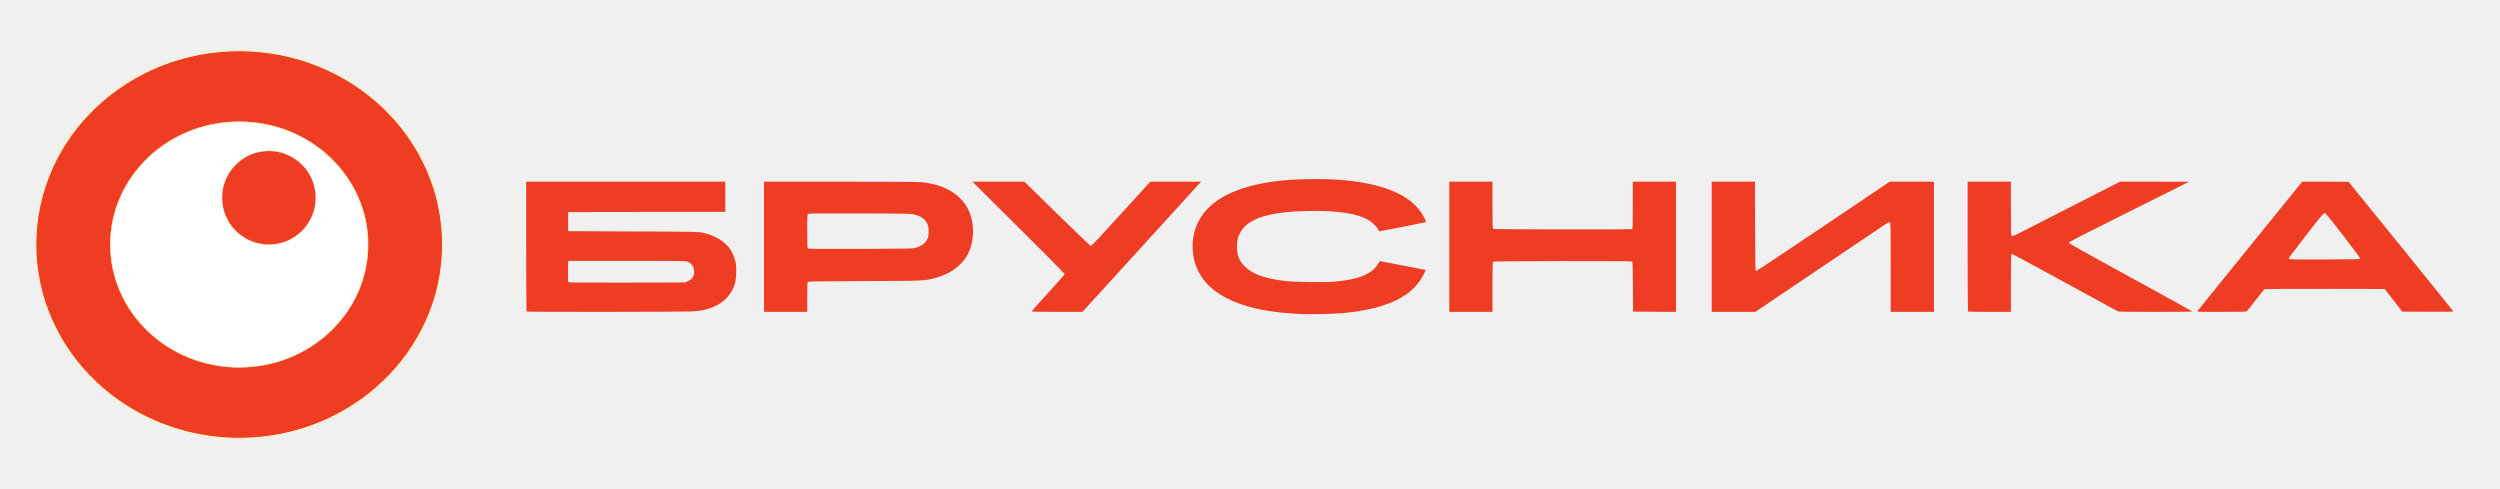
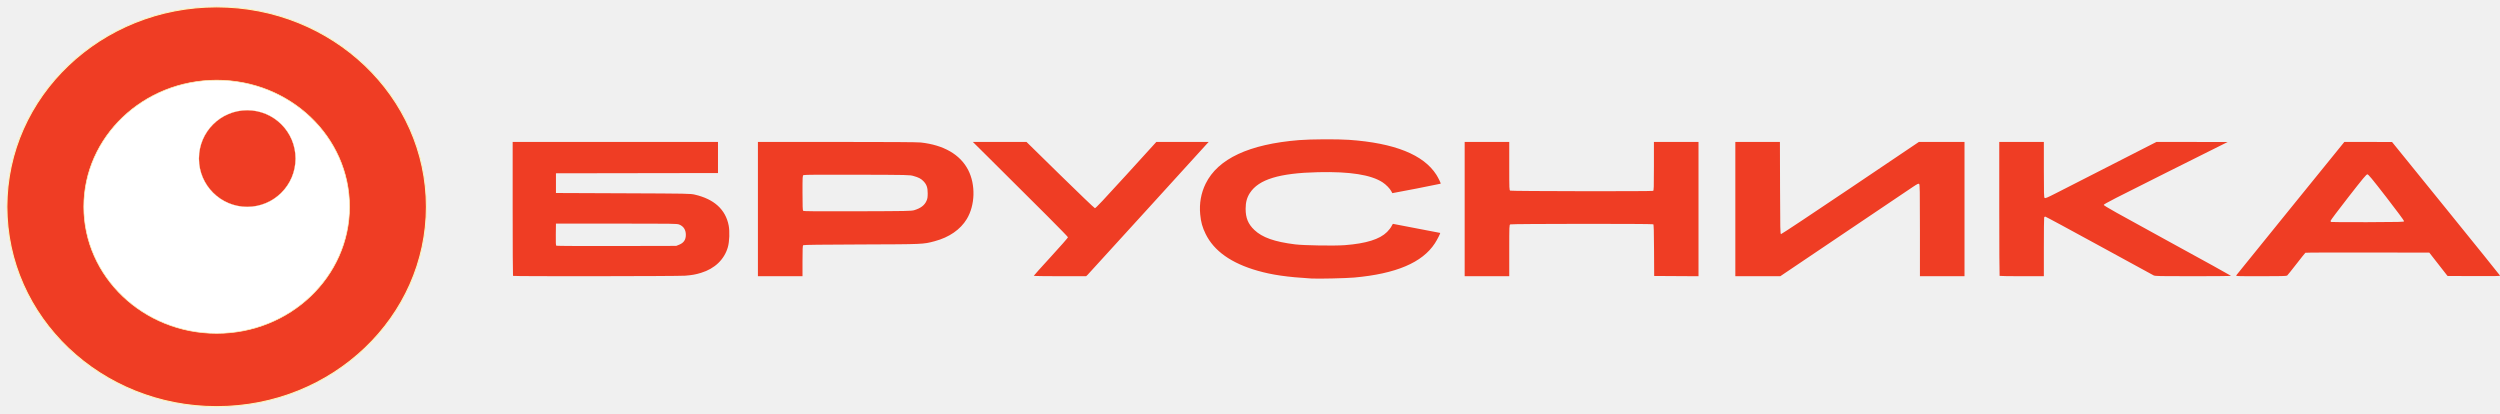
- <svg xmlns="http://www.w3.org/2000/svg" width="1403.33mm" height="274.441mm" viewBox="0 0 4972.429 972.429" id="svg5522" version="1.1">
-   <defs id="defs5524" />
-   <g id="layer1" transform="translate(3091.929,376.7093)">
-     <ellipse style="fill:#ef3d24;fill-opacity:1;stroke:#fdf5bb;stroke-width:2.08;stroke-miterlimit:4;stroke-dasharray:none;stroke-opacity:1" id="path3344" cx="-2616.147" cy="109.639" rx="404.531" ry="385.473" />
-     <ellipse style="fill:#ffffff;fill-opacity:1;stroke:#fdf5bb;stroke-width:1.318;stroke-miterlimit:4;stroke-dasharray:none;stroke-opacity:1" id="path3344-9" cx="-2616.147" cy="109.639" rx="256.185" ry="244.116" />
-     <circle style="fill:#ef3d24;fill-opacity:1;stroke:#fdf5bb;stroke-width:0.491;stroke-miterlimit:4;stroke-dasharray:none;stroke-opacity:1" id="path3344-9-9" cx="-2557.124" cy="16.62" r="93.188" />
-     <path id="path6078" d="m -504.84,248.015 c -47.071,-2.817 -75.718,-6.958 -104,-15.035 -50.618,-14.455 -83.995,-38.106 -100.031,-70.883 -6.34,-12.958 -9.086,-22.841 -10.493,-37.761 -1.982,-21.018 1.584,-41.102 10.518,-59.239 23.716,-48.142 83.761,-76.165 180.006,-84.007 22.46,-1.83 73.924,-2.101 96.578,-0.507 87.635,6.163 143.663,28.584 168.398,67.388 3.635,5.702 8.908,16.583 8.317,17.162 -0.478,0.469 -93.013,18.582 -93.287,18.26 -0.138,-0.163 -1.032,-1.829 -1.986,-3.703 -2.578,-5.066 -10.256,-12.913 -16.8,-17.171 -22.44,-14.6 -62.849,-20.965 -124.22,-19.568 -74.884,1.705 -114.611,13.803 -131.698,40.104 -5.776,8.891 -8.187,17.866 -8.204,30.541 -0.023,17.637 4.827,29.4 16.82,40.792 15.262,14.497 38.84,22.829 78.582,27.77 17.156,2.133 75.665,3.064 95.749,1.525 41.205,-3.159 67.467,-11.34 81.586,-25.417 3.404,-3.394 7.228,-8.308 8.498,-10.92 1.27,-2.612 2.588,-4.75 2.93,-4.75 0.952,0 90.702,17.241 91.001,17.482 0.727,0.584 -5.584,12.972 -10.273,20.165 -24.198,37.123 -75.047,58.676 -155.49,65.908 -15.679,1.41 -69.694,2.629 -82.5,1.863 z m -1539.833,-5.084 c -0.367,-0.367 -0.667,-58.642 -0.667,-129.5 l 0,-128.833 198,0 198,0 0,29.997 0,29.997 -156.25,0.253 -156.25,0.253 0,19 0,19 129.5,0.547 c 126.963,0.536 129.676,0.588 138.5,2.644 37.115,8.647 58.984,28.55 65.077,59.227 2.264,11.398 1.525,31.438 -1.552,42.074 -6.879,23.78 -25.267,41.42 -51.526,49.427 -10.955,3.34 -16.994,4.425 -31,5.569 -13.447,1.098 -330.75,1.428 -331.833,0.345 z m 320.419,-60.093 c 8.872,-3.59 12.915,-9.556 12.915,-19.058 0,-9.736 -4.497,-16.662 -12.934,-19.919 -4.267,-1.647 -12.196,-1.762 -121.066,-1.762 l -116.5,0 -0.271,20.928 c -0.208,16.068 0.024,21.119 1,21.751 0.699,0.453 53.021,0.71 116.271,0.572 l 115,-0.251 z m 151.915,-68.74 0,-129.5 152.039,0 c 99.719,0 155.381,0.363 161.75,1.054 44.48,4.827 76.293,23.199 91.647,52.927 14.643,28.351 13.565,67.881 -2.581,94.635 -12.347,20.459 -33.995,35.411 -62.1,42.892 -22.168,5.9 -20.477,5.826 -141.211,6.224 -77.073,0.254 -111.351,0.694 -112.25,1.439 -1.005,0.834 -1.294,7.639 -1.294,30.451 l 0,29.378 -43,0 -43,0 z m 301.457,2.126 c 12.398,-3.738 19.849,-9.376 23.639,-17.884 1.911,-4.29 2.337,-6.966 2.345,-14.742 0.012,-11.05 -2.067,-16.938 -8.24,-23.335 -4.607,-4.774 -9.219,-7.185 -19.032,-9.948 -7.591,-2.138 -8.698,-2.163 -108.902,-2.483 -71.127,-0.227 -101.833,0 -103.25,0.757 -1.961,1.049 -2.017,2.009 -2.017,34.344 0,25.002 0.306,33.57 1.231,34.496 0.963,0.963 23.778,1.161 104.75,0.911 96.179,-0.297 103.942,-0.447 109.476,-2.116 z m 230.543,126.568 c 0,-0.443 14.838,-16.981 32.974,-36.75 18.136,-19.769 32.986,-36.66 33,-37.536 0.022,-1.372 -53.943,-55.57 -156.474,-157.148 l -27,-26.749 51.726,-0.01 51.726,-0.01 65.037,63.75 c 35.77,35.062 65.887,63.888 66.927,64.057 1.397,0.227 17.107,-16.414 60.18,-63.75 l 58.289,-64.057 50.51,0 50.51,0 -3.567,3.75 c -1.962,2.063 -53.848,59.1 -115.302,126.75 -61.454,67.65 -113.047,124.237 -114.651,125.75 l -2.917,2.75 -50.484,0 c -27.766,0 -50.484,-0.363 -50.484,-0.806 z m 831,-128.694 0,-129.5 43,0 43,0 0,46.465 c 0,44.915 0.064,46.499 1.934,47.5 2.095,1.121 272.582,1.542 275.484,0.428 1.411,-0.541 1.582,-5.662 1.582,-47.5 l 0,-46.893 43,0 43,0 0,129.511 0,129.511 -42.75,-0.261 -42.75,-0.261 -0.26,-49.447 c -0.2,-38.032 -0.546,-49.629 -1.5,-50.235 -1.944,-1.234 -273.493,-1.021 -275.806,0.217 -1.872,1.002 -1.934,2.619 -1.934,50.5 l 0,49.465 -43,0 -43,0 z m 522,0 0,-129.5 42.995,0 42.995,0 0.255,88.736 c 0.232,80.496 0.404,88.765 1.859,89.045 0.882,0.17 61.075,-39.761 133.762,-88.736 l 132.159,-89.045 43.987,0 43.987,0 0,129.5 0,129.5 -43,0 -43,0 0,-88.378 c 0,-77.888 -0.181,-88.527 -1.521,-89.64 -1.276,-1.059 -3.334,-0.053 -12.75,6.23 -6.176,4.121 -66.086,44.459 -133.133,89.64 l -121.905,82.148 -43.345,0 -43.346,0 z m 509.667,128.833 c -0.367,-0.367 -0.667,-58.642 -0.667,-129.5 l 0,-128.833 43,0 43,0 0,53.378 c 0,46.572 0.194,53.539 1.522,54.641 1.272,1.056 4.848,-0.431 21.75,-9.04 11.125,-5.667 59.304,-30.255 107.064,-54.641 l 86.836,-44.338 68.664,0.074 68.664,0.074 -119.5,59.676 c -97.019,48.449 -119.5,60.04 -119.5,61.613 0,1.542 25.057,15.631 122.715,69 67.493,36.884 122.731,67.4 122.75,67.812 0.019,0.412 -32.838,0.75 -73.015,0.75 -65.504,0 -73.38,-0.168 -76.25,-1.628 -1.76,-0.895 -49.166,-26.77 -105.347,-57.5 -56.181,-30.729 -102.82,-55.872 -103.643,-55.872 -0.823,0 -1.769,0.712 -2.103,1.582 -0.334,0.87 -0.607,26.745 -0.607,57.5 l 0,55.918 -42.333,0 c -23.283,0 -42.633,-0.3 -43,-0.667 z m 456.527,-1.196 c 0.719,-1.024 47.882,-59.287 104.807,-129.473 l 103.5,-127.61 46,0.023 46,0.023 103.919,128.2 c 57.155,70.51 104.107,128.767 104.336,129.459 0.333,1.004 -9.903,1.207 -50.404,1 l -50.822,-0.259 -17.573,-22.5 -17.573,-22.5 -118.941,-0.237 c -65.418,-0.13 -119.431,0.095 -120.029,0.5 -0.598,0.405 -8.413,10.187 -17.366,21.737 -8.953,11.55 -16.987,21.562 -17.853,22.25 -1.211,0.962 -12.855,1.25 -50.44,1.25 -47.461,0 -48.828,-0.053 -47.559,-1.862 z m 323.59,-104.252 c 0.175,-0.909 -14.717,-21.01 -34.08,-46 -28.263,-36.478 -34.815,-44.386 -36.774,-44.386 -1.955,0 -8.538,7.897 -36.657,43.978 -18.85,24.188 -34.273,44.701 -34.273,45.583 0,0.883 0.303,1.908 0.673,2.278 0.37,0.37 32.202,0.558 70.736,0.417 63.558,-0.233 70.092,-0.407 70.374,-1.871 z" style="fill:#ef3d24;fill-opacity:1" />
-   </g>
+ <svg xmlns="http://www.w3.org/2000/svg" width="363" height="60" viewBox="0 0 363 60" fill="none">
+   <path d="M31.457 59.044C48.278 59.044 61.914 46.05 61.914 30.022C61.914 13.994 48.278 1 31.457 1C14.636 1 1 13.994 1 30.022C1 46.05 14.636 59.044 31.457 59.044Z" fill="#EF3D24" stroke="#FDF5BB" stroke-width="0.157" />
+   <path d="M31.46 48.401C42.112 48.401 50.748 40.172 50.748 30.022C50.748 19.871 42.112 11.643 31.46 11.643C20.807 11.643 12.172 19.871 12.172 30.022C12.172 40.172 20.807 48.401 31.46 48.401Z" fill="white" stroke="#FDF5BB" stroke-width="0.099" />
+   <path d="M35.899 30.036C39.774 30.036 42.915 26.895 42.915 23.02C42.915 19.145 39.774 16.004 35.899 16.004C32.024 16.004 28.883 19.145 28.883 23.02C28.883 26.895 32.024 30.036 35.899 30.036Z" fill="#EF3D24" stroke="#FDF5BB" stroke-width="0.037" />
+   <path d="M190.421 40.44C186.877 40.228 184.72 39.916 182.591 39.308C178.78 38.22 176.267 36.439 175.059 33.971C174.582 32.996 174.375 32.252 174.269 31.128C174.12 29.546 174.388 28.034 175.061 26.668C176.847 23.044 181.367 20.934 188.614 20.344C190.305 20.206 194.179 20.185 195.885 20.305C202.483 20.769 206.701 22.457 208.563 25.379C208.837 25.808 209.234 26.628 209.19 26.671C209.154 26.706 202.187 28.07 202.166 28.046C202.156 28.034 202.088 27.908 202.017 27.767C201.823 27.386 201.245 26.795 200.752 26.474C199.062 25.375 196.02 24.896 191.399 25.001C185.761 25.13 182.77 26.04 181.484 28.02C181.049 28.69 180.868 29.366 180.866 30.32C180.865 31.648 181.23 32.533 182.133 33.391C183.282 34.483 185.057 35.11 188.049 35.482C189.341 35.642 193.746 35.713 195.258 35.597C198.36 35.359 200.337 34.743 201.4 33.683C201.657 33.428 201.945 33.058 202.04 32.861C202.136 32.664 202.235 32.503 202.261 32.503C202.332 32.503 209.09 33.801 209.112 33.819C209.167 33.863 208.692 34.796 208.339 35.338C206.517 38.133 202.688 39.755 196.632 40.3C195.451 40.406 191.385 40.498 190.421 40.44ZM74.488 40.057C74.46 40.03 74.438 35.642 74.438 30.307V20.608H89.345H104.252V22.866V25.125L92.488 25.144L80.724 25.163V26.593V28.024L90.474 28.065C100.033 28.105 100.237 28.109 100.902 28.264C103.696 28.915 105.343 30.413 105.801 32.723C105.972 33.581 105.916 35.09 105.684 35.891C105.167 37.681 103.782 39.009 101.805 39.612C100.98 39.864 100.526 39.945 99.471 40.031C98.459 40.114 74.569 40.139 74.488 40.057ZM98.612 35.533C99.28 35.263 99.584 34.813 99.584 34.098C99.584 33.365 99.246 32.843 98.61 32.598C98.289 32.474 97.692 32.466 89.495 32.466H80.724L80.704 34.041C80.688 35.251 80.706 35.631 80.779 35.679C80.832 35.713 84.771 35.732 89.533 35.722L98.191 35.703L98.612 35.533ZM110.049 30.358V20.608H121.496C129.004 20.608 133.195 20.635 133.674 20.687C137.023 21.05 139.418 22.434 140.574 24.672C141.677 26.806 141.596 29.782 140.38 31.797C139.45 33.337 137.821 34.463 135.704 35.026C134.035 35.47 134.163 35.465 125.073 35.495C119.27 35.514 116.689 35.547 116.622 35.603C116.546 35.666 116.524 36.178 116.524 37.896V40.108H113.287H110.049V30.358ZM132.746 30.518C133.679 30.236 134.24 29.812 134.526 29.171C134.669 28.848 134.701 28.647 134.702 28.061C134.703 27.229 134.546 26.786 134.082 26.304C133.735 25.945 133.388 25.764 132.649 25.555C132.077 25.394 131.994 25.392 124.45 25.369C119.095 25.351 116.783 25.369 116.676 25.425C116.528 25.504 116.524 25.577 116.524 28.011C116.524 29.894 116.547 30.539 116.617 30.608C116.689 30.681 118.407 30.696 124.503 30.677C131.745 30.655 132.329 30.643 132.746 30.518ZM150.103 40.047C150.103 40.014 151.22 38.768 152.586 37.28C153.951 35.792 155.069 34.52 155.07 34.454C155.072 34.351 151.009 30.27 143.29 22.622L141.257 20.608L145.151 20.608L149.046 20.607L153.942 25.407C156.635 28.046 158.903 30.217 158.981 30.229C159.086 30.246 160.269 28.994 163.512 25.43L167.9 20.607H171.703H175.506L175.238 20.889C175.09 21.044 171.183 25.339 166.557 30.432C161.93 35.525 158.045 39.786 157.925 39.9L157.705 40.107H153.904C151.814 40.107 150.103 40.08 150.103 40.046V40.047ZM212.669 30.358V20.608H215.906H219.143V24.106C219.143 27.488 219.148 27.607 219.289 27.682C219.447 27.767 239.812 27.798 240.03 27.714C240.136 27.674 240.149 27.288 240.149 24.138V20.608H243.387H246.624V30.358V40.109L243.405 40.09L240.187 40.07L240.167 36.347C240.152 33.484 240.126 32.611 240.054 32.565C239.908 32.472 219.463 32.488 219.289 32.581C219.148 32.657 219.143 32.778 219.143 36.383V40.108H215.906H212.669V30.358ZM251.97 30.358V20.608H255.207H258.444L258.463 27.288C258.48 33.349 258.493 33.972 258.603 33.993C258.669 34.005 263.201 30.999 268.674 27.312L278.624 20.608H281.936H285.247V30.358V40.108H282.01H278.773V33.454C278.773 27.59 278.759 26.788 278.658 26.705C278.562 26.625 278.407 26.701 277.698 27.174C277.233 27.484 272.723 30.521 267.675 33.923L258.496 40.108H255.233H251.97V30.358ZM290.342 40.057C290.314 40.03 290.292 35.642 290.292 30.307V20.608H293.529H296.767V24.626C296.767 28.133 296.781 28.657 296.881 28.74C296.977 28.82 297.246 28.708 298.519 28.06C299.356 27.633 302.984 25.782 306.58 23.946L313.117 20.608L318.287 20.613L323.457 20.619L314.46 25.112C307.155 28.759 305.463 29.632 305.463 29.75C305.463 29.867 307.349 30.927 314.702 34.946C319.783 37.722 323.942 40.02 323.944 40.051C323.945 40.082 321.471 40.108 318.446 40.108C313.514 40.108 312.922 40.095 312.705 39.985C312.573 39.917 309.004 37.969 304.774 35.656C300.544 33.342 297.033 31.449 296.971 31.449C296.909 31.449 296.838 31.503 296.812 31.568C296.787 31.634 296.767 33.582 296.767 35.898V40.108H293.579C291.826 40.108 290.37 40.085 290.342 40.057ZM324.714 39.967C324.768 39.89 328.319 35.504 332.604 30.219L340.397 20.612L343.86 20.613L347.323 20.615L355.147 30.267C359.451 35.576 362.986 39.962 363.003 40.014C363.028 40.09 362.257 40.105 359.208 40.089L355.382 40.07L354.059 38.376L352.735 36.682L343.78 36.664C338.855 36.654 334.789 36.671 334.744 36.702C334.698 36.732 334.11 37.469 333.436 38.338C332.762 39.208 332.157 39.962 332.092 40.014C332.001 40.086 331.124 40.108 328.294 40.108C324.721 40.108 324.618 40.103 324.714 39.967ZM349.076 32.118C349.09 32.05 347.968 30.536 346.511 28.655C344.383 25.909 343.889 25.313 343.742 25.313C343.595 25.313 343.099 25.908 340.982 28.624C339.563 30.445 338.402 31.99 338.402 32.056C338.402 32.123 338.424 32.2 338.452 32.228C338.48 32.256 340.877 32.27 343.778 32.259C348.563 32.242 349.055 32.228 349.076 32.118Z" fill="#EF3D24" />
</svg>
